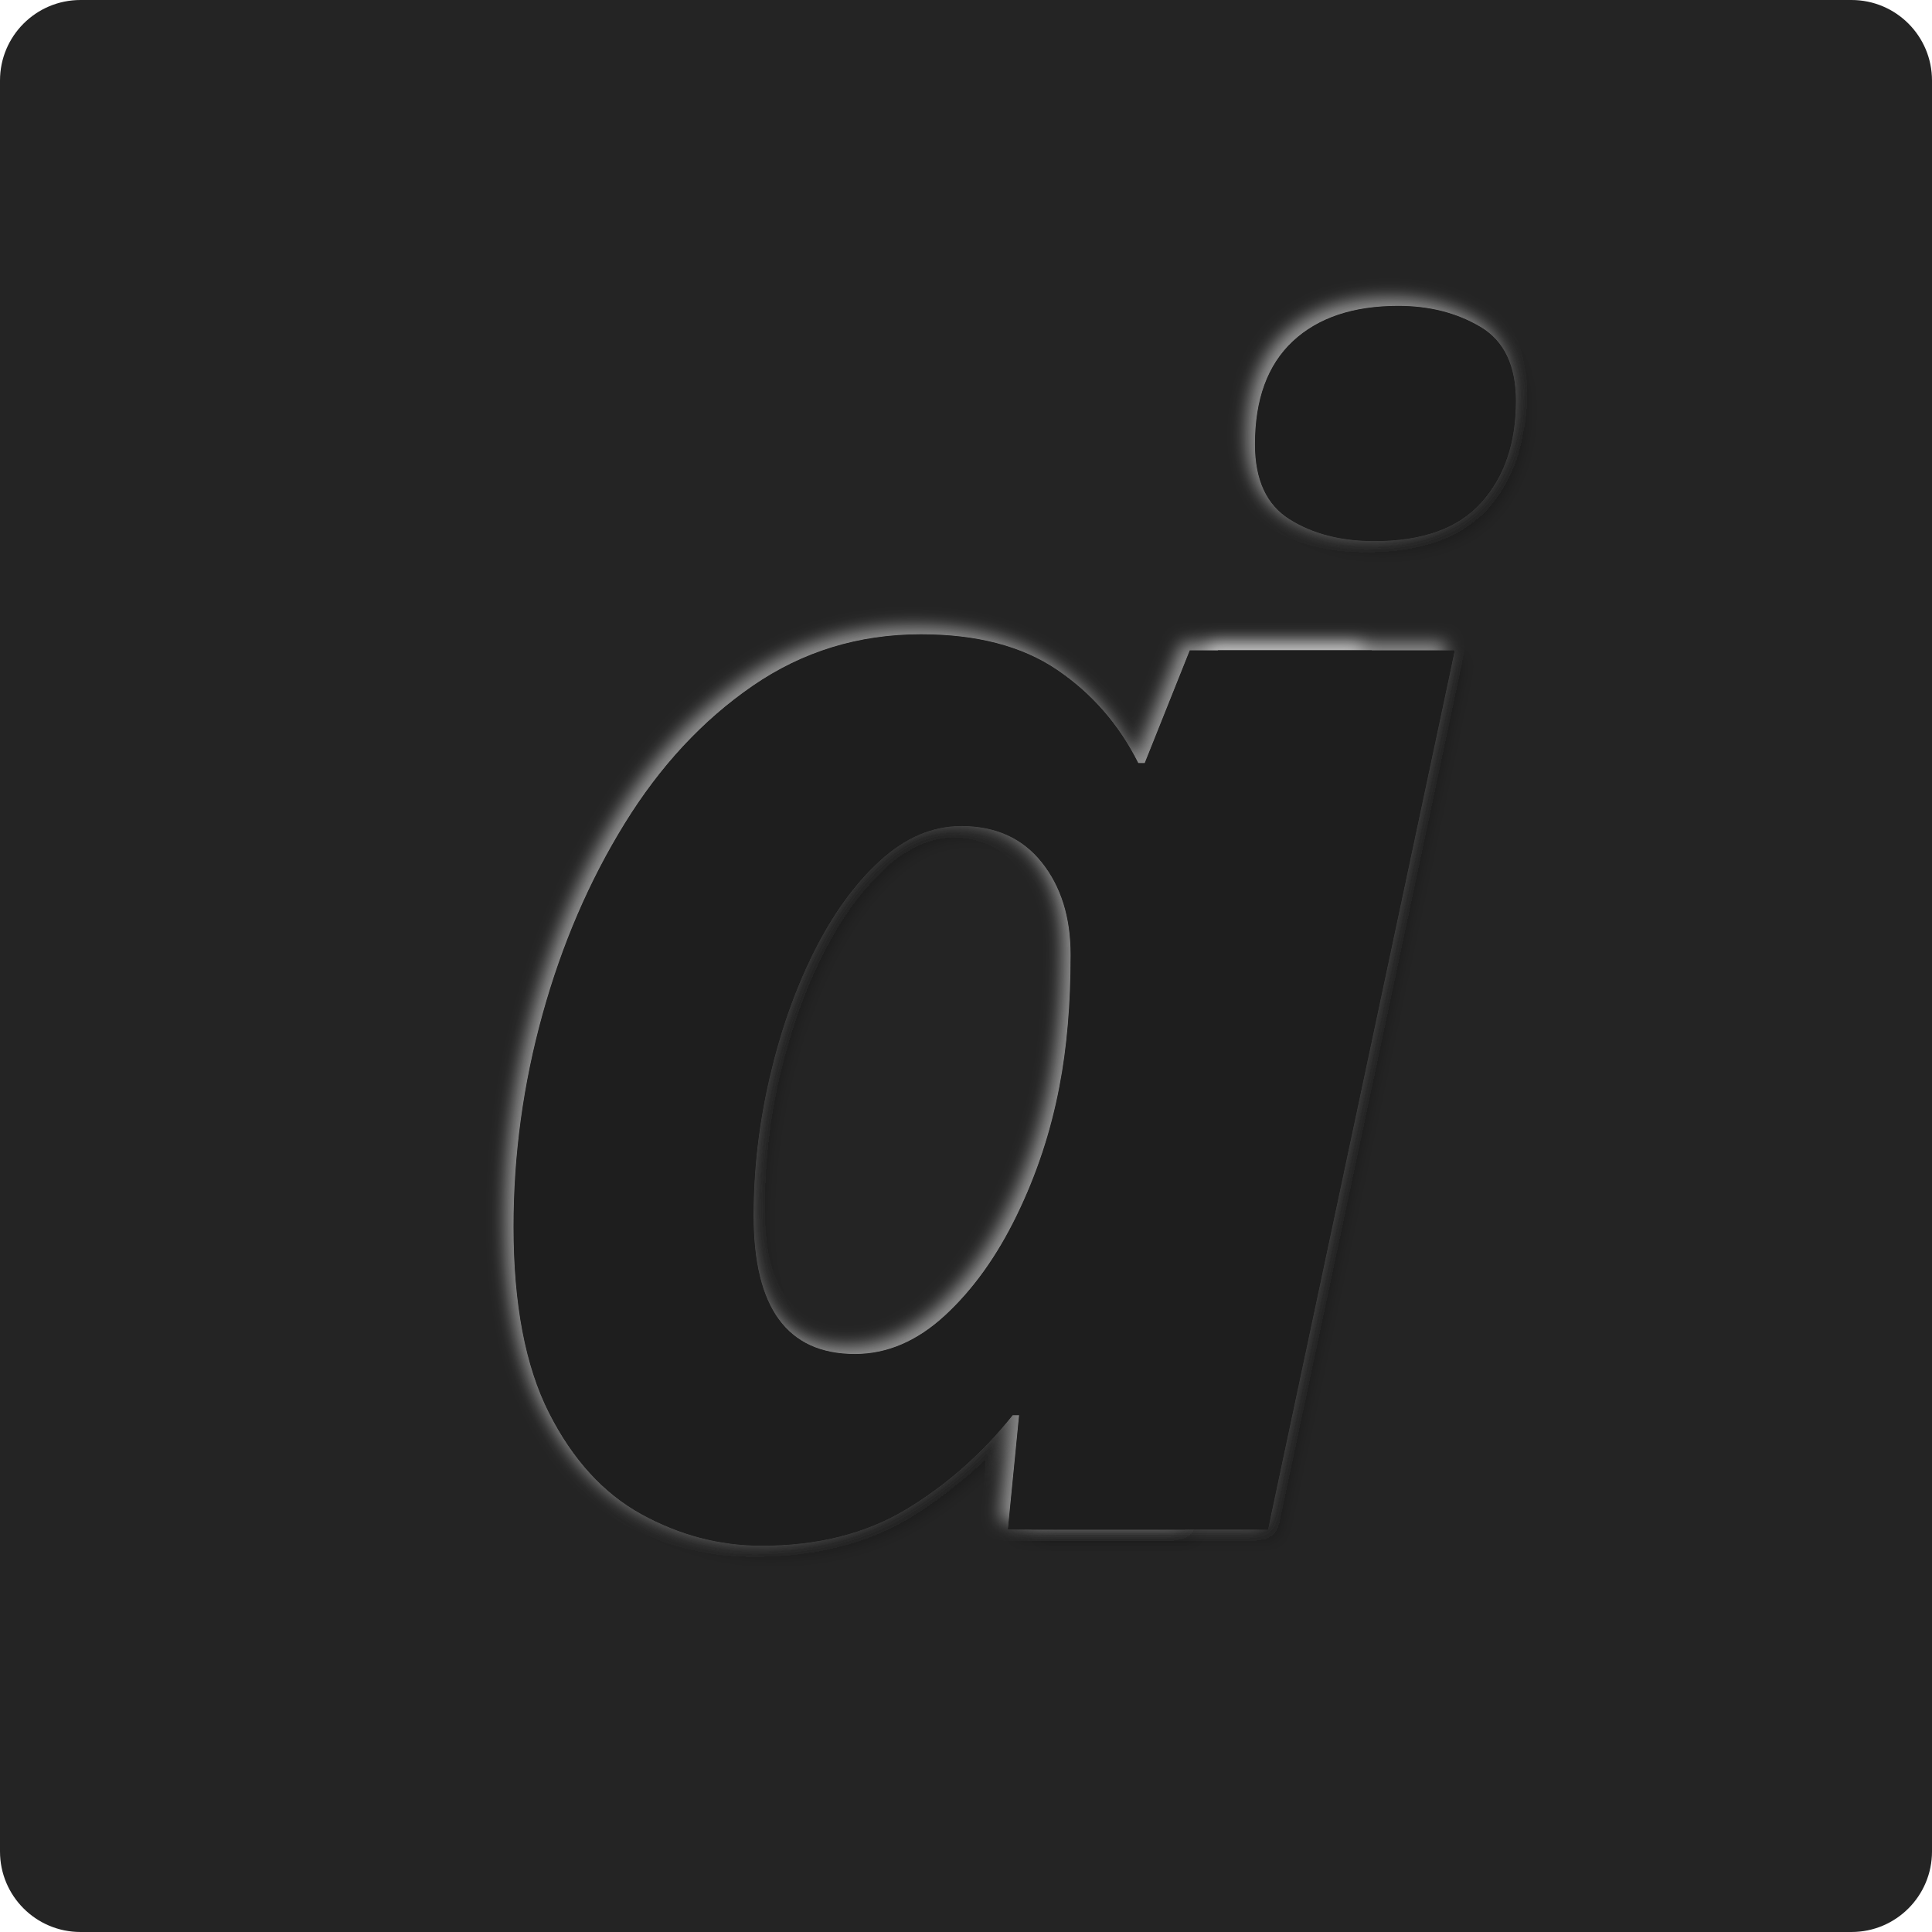
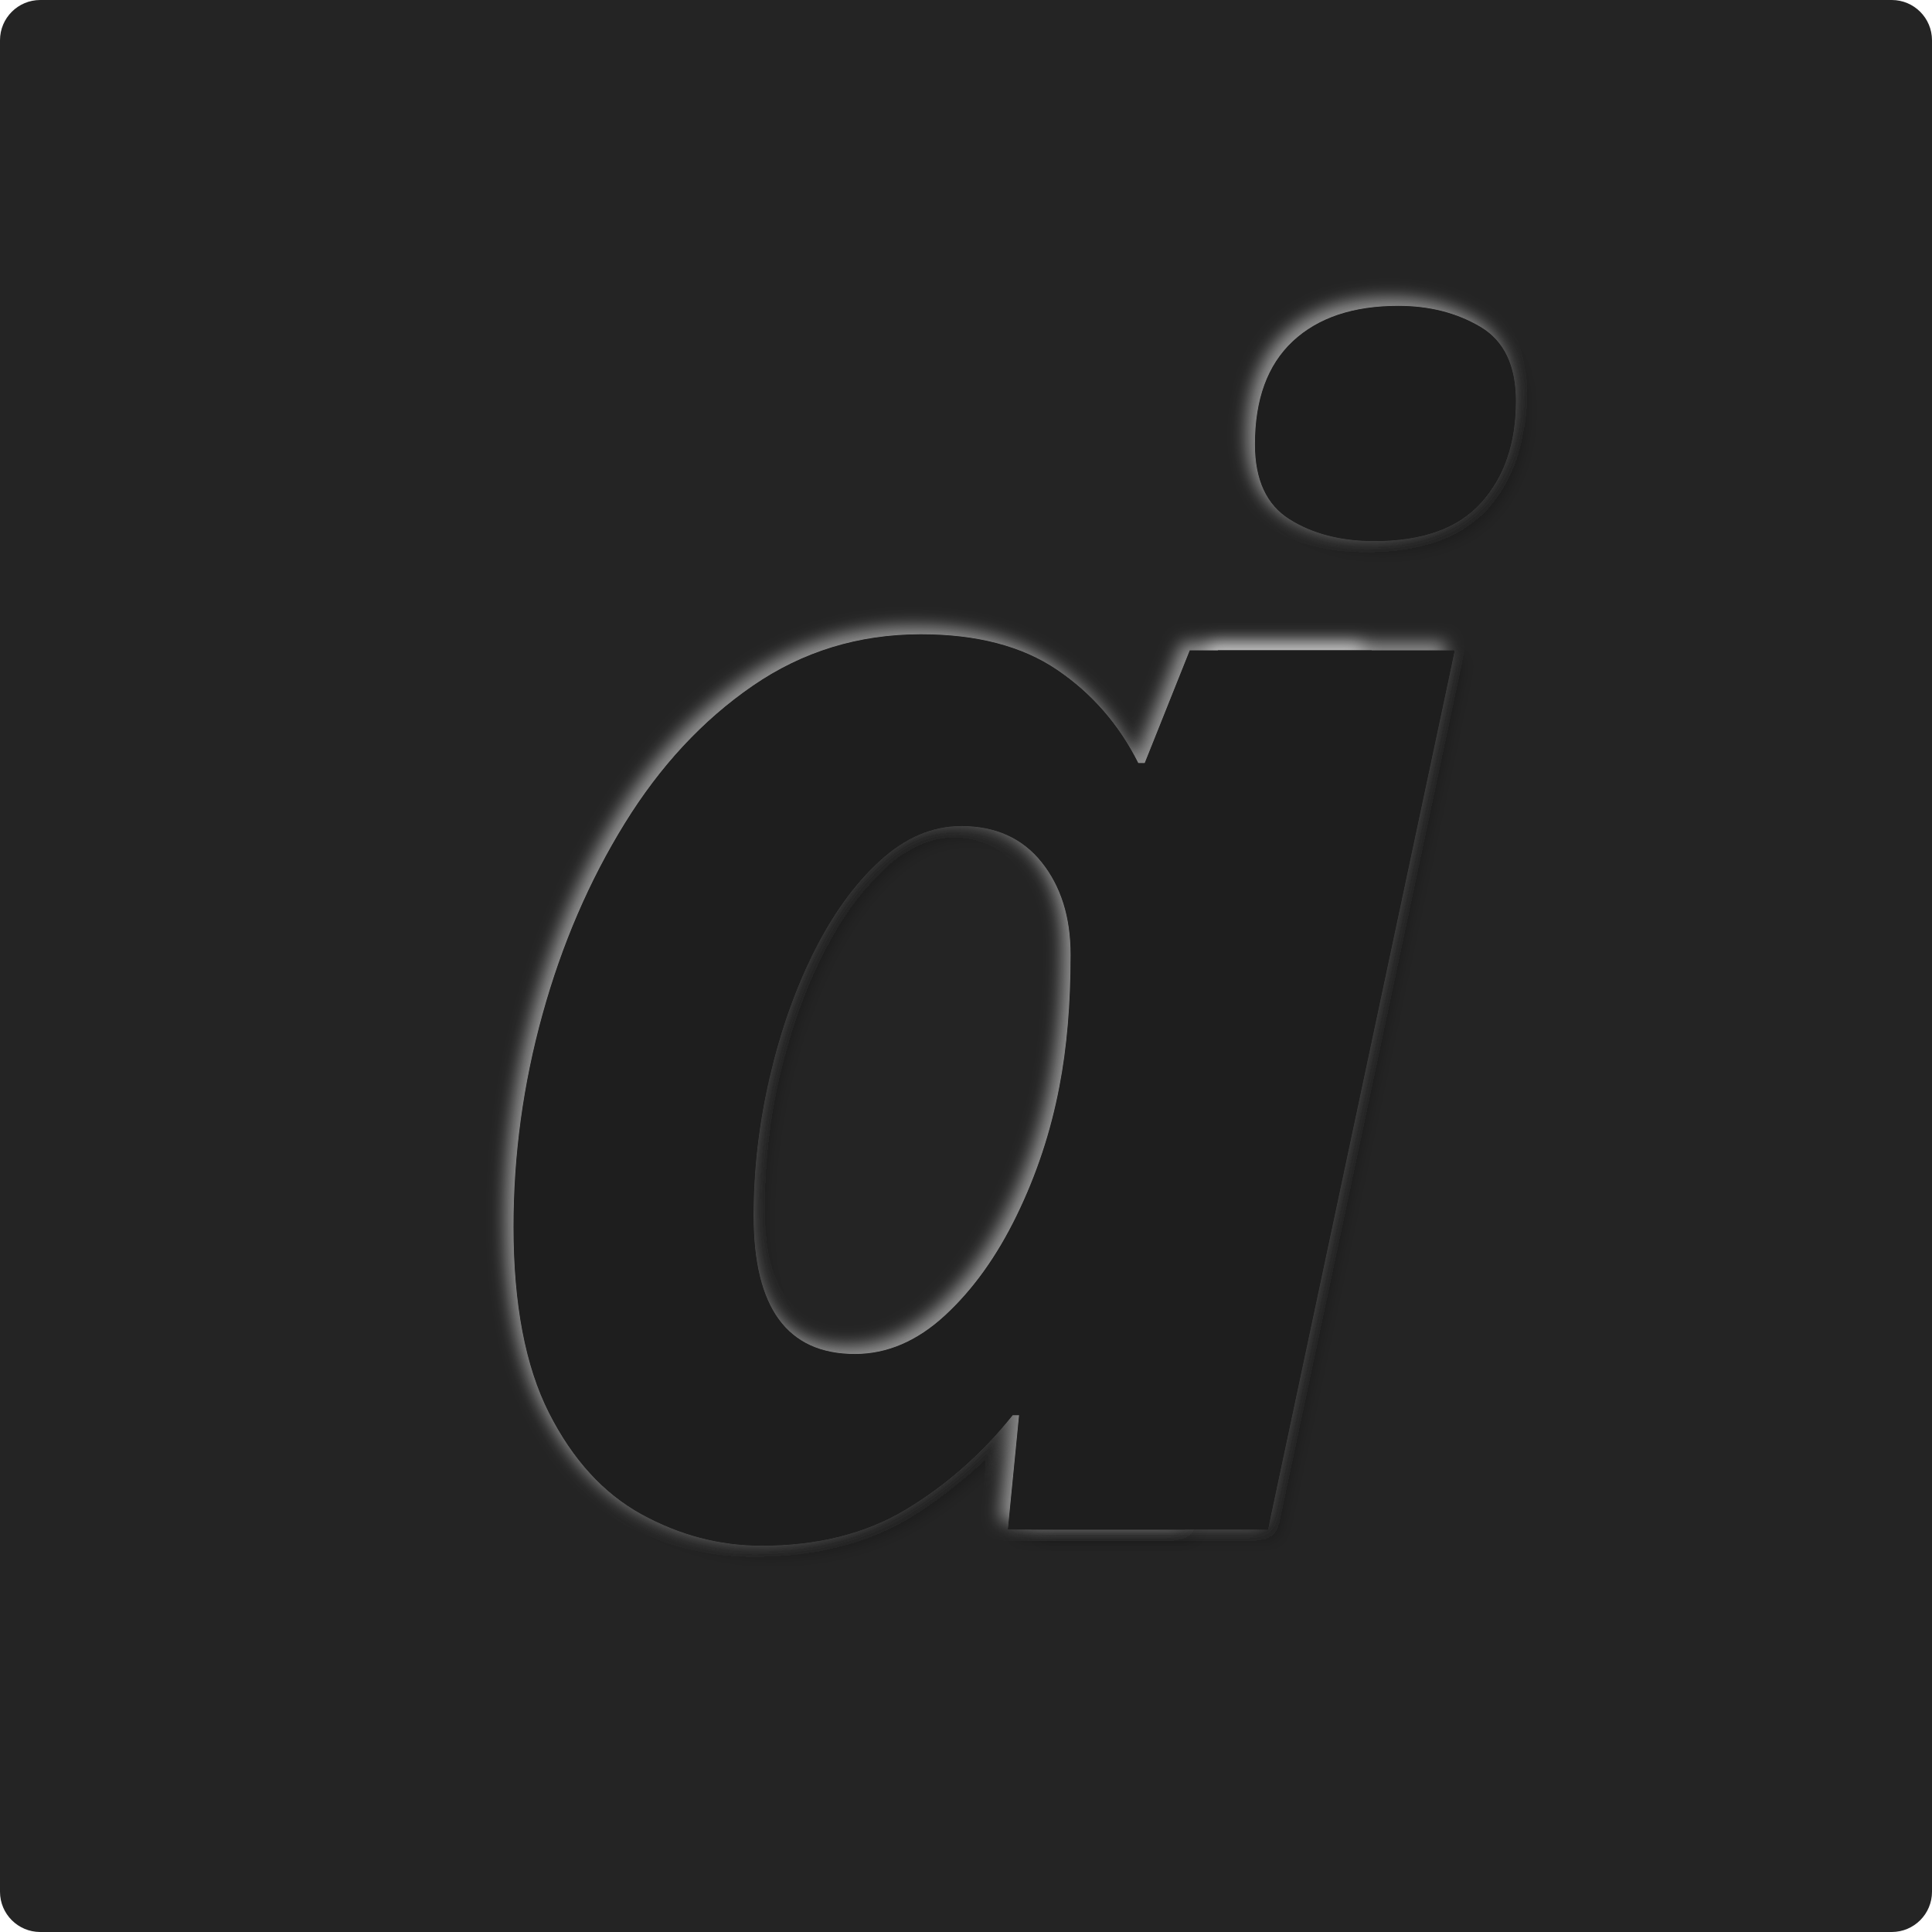
<svg xmlns="http://www.w3.org/2000/svg" width="480" height="480" viewBox="0 0 480 480">
  <defs>
    <style>
      .futura {
        font-family: 'Futura';
        font-style: italic;
        font-size: 400px;
        font-weight: bold;
      }
      .data, .imago {
        fill: black;
        filter: url(#inset-shadow);
      }
      .data-plain, .imago-plain {
        fill: rgb(30, 30, 30);
      }
      .background {
        fill: rgb(36, 36, 36);
      }
    </style>
    <filter id="inset-shadow" x="-50%" y="-50%" width="200%" height="200%">
      <feGaussianBlur in="SourceAlpha" stdDeviation="2" result="blur" />
      <feOffset in="blur" dx="-2" dy="-2" result="offset1" />
      <feOffset in="blur" dx="2" dy="2" result="offset2" />
      <feFlood flood-color="white" flood-opacity="0.5" result="flood1" />
      <feComposite in="flood1" in2="offset1" operator="in" result="shadow1" />
      <feFlood flood-color="black" flood-opacity="0.3" result="flood2" />
      <feComposite in="flood2" in2="offset2" operator="in" result="shadow2" />
      <feMerge>
        <feMergeNode in="shadow1" />
        <feMergeNode in="shadow2" />
        <feMergeNode in="SourceGraphic" />
      </feMerge>
    </filter>
  </defs>
-   <rect class="background" width="100%" height="100%" rx="20" ry="20" />
+   <rect class="background" width="100%" height="100%" rx="10" ry="10" />
  <text x="110" y="380" class="futura data">a</text>
  <text x="249" y="380" class="futura imago">i</text>
  <text x="110" y="380" class="futura data-plain">a</text>
  <text x="249" y="380" class="futura imago-plain">i</text>
</svg>
